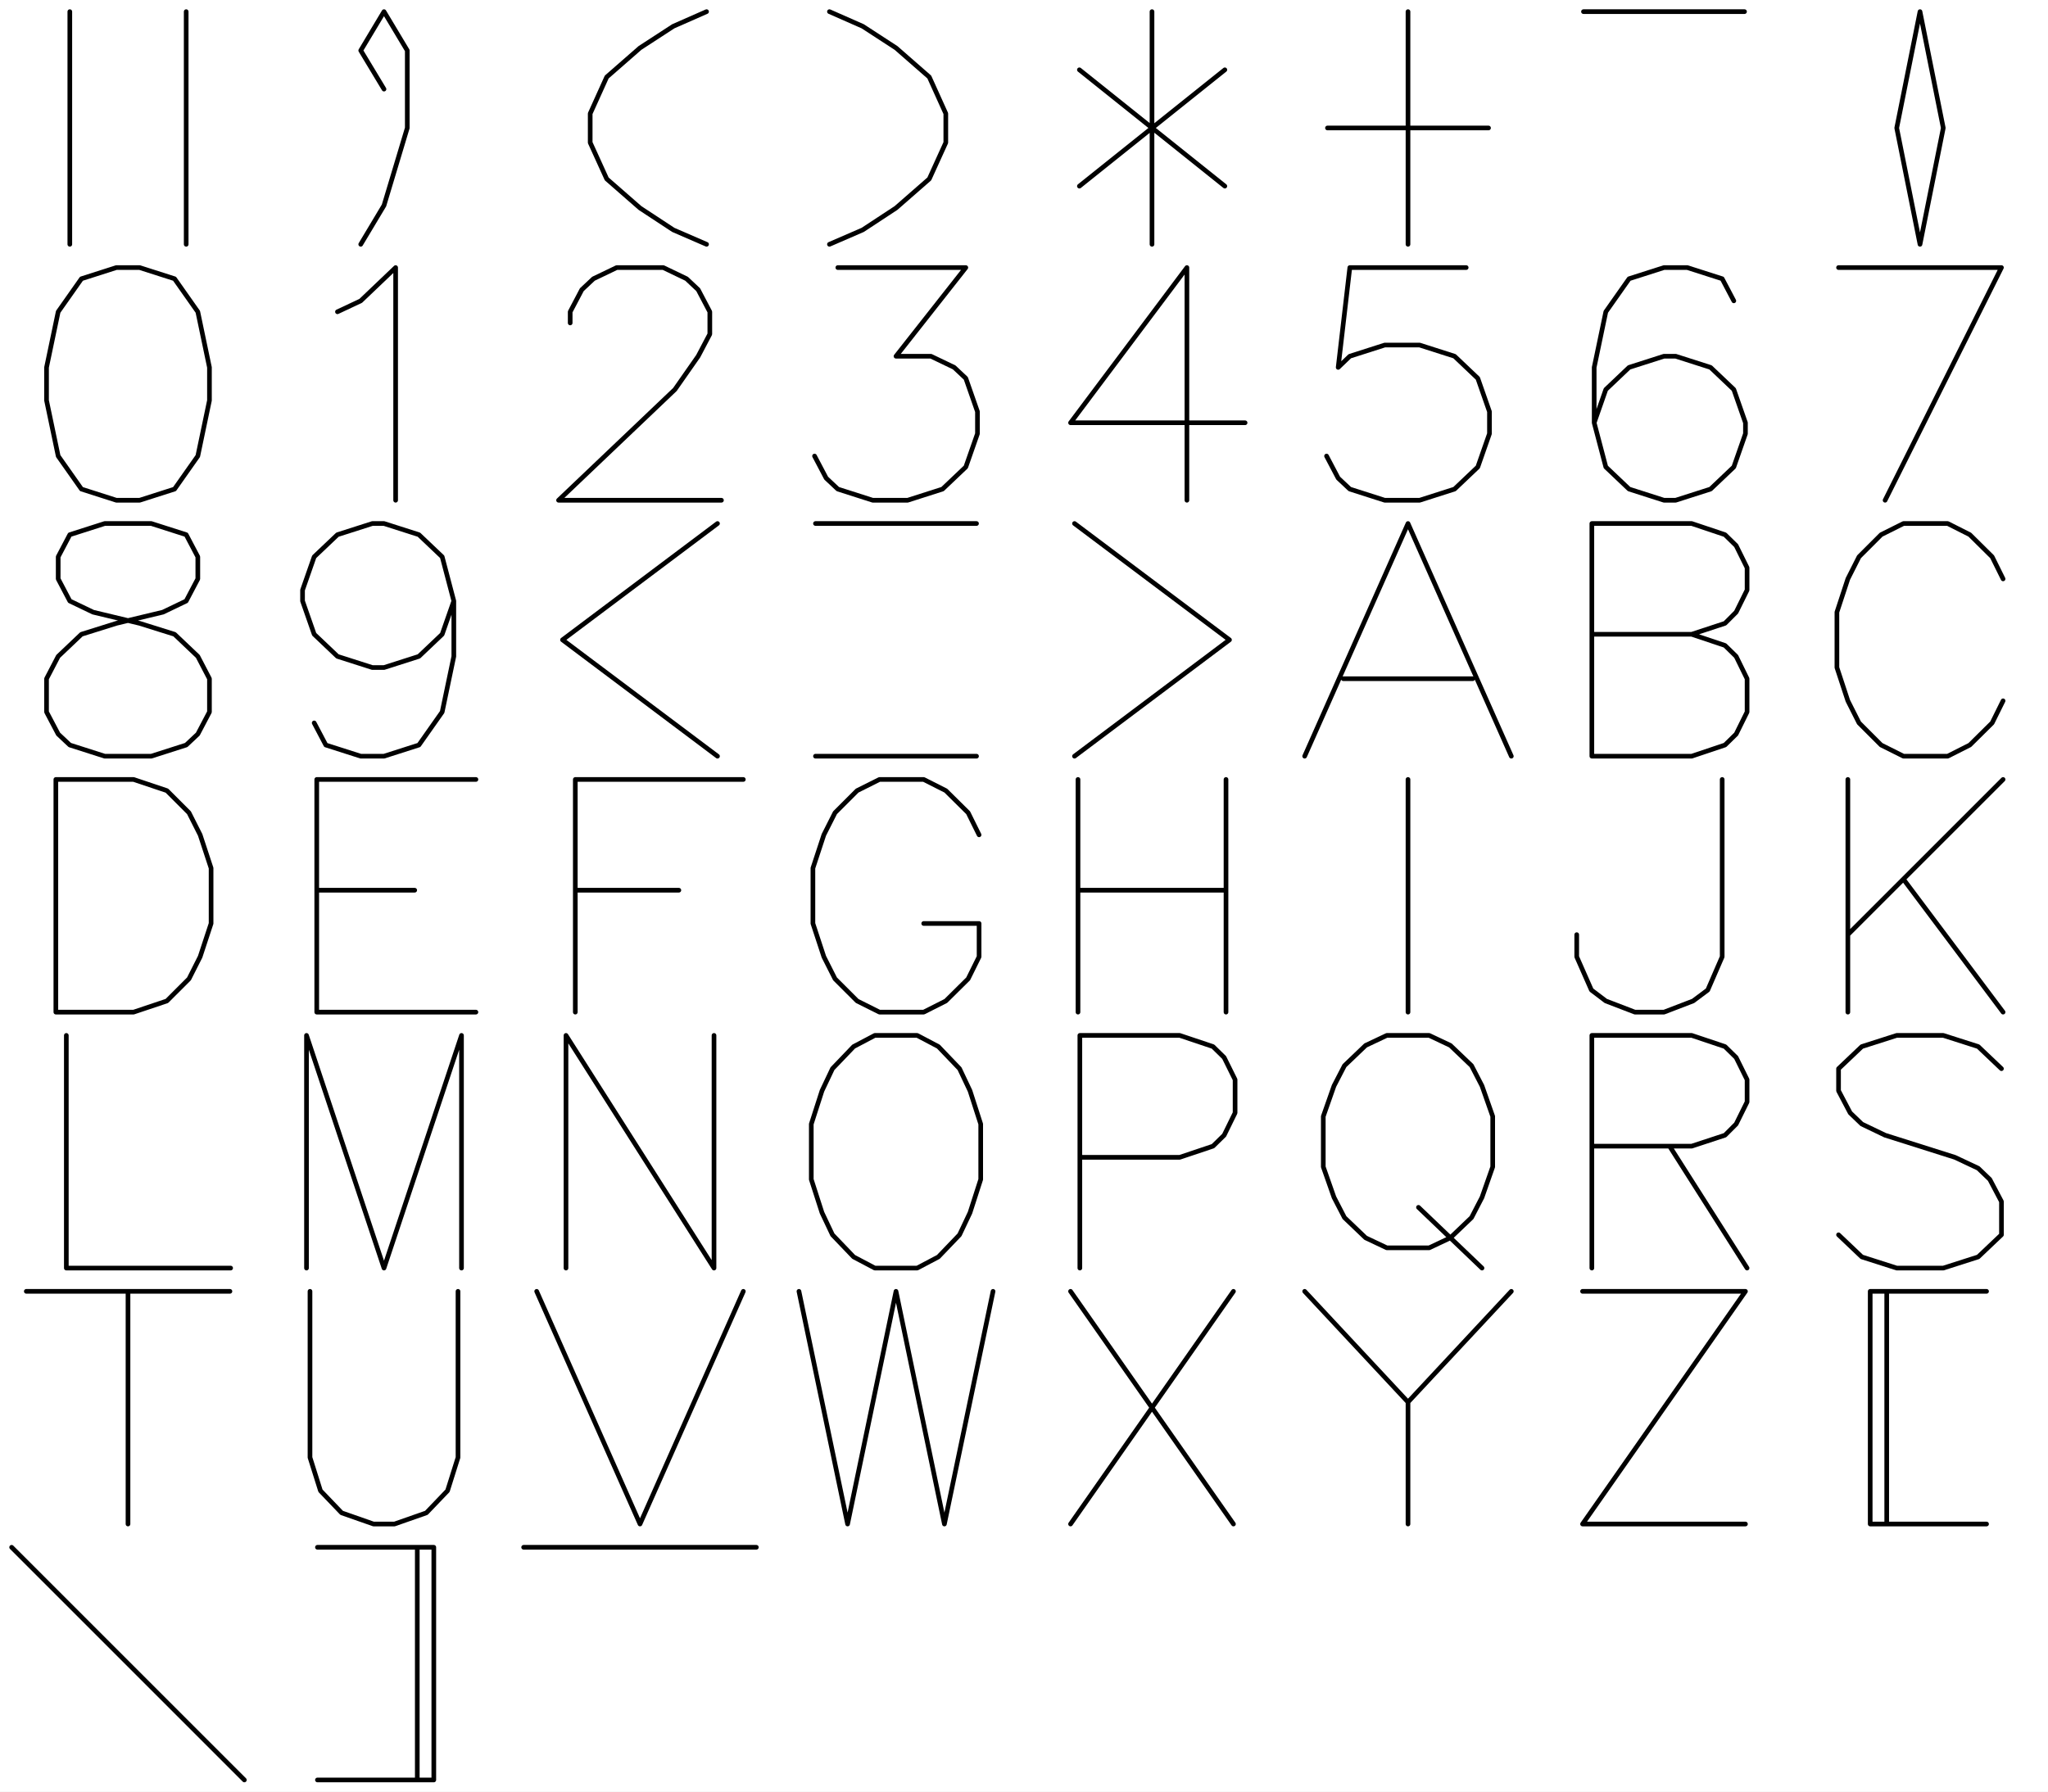
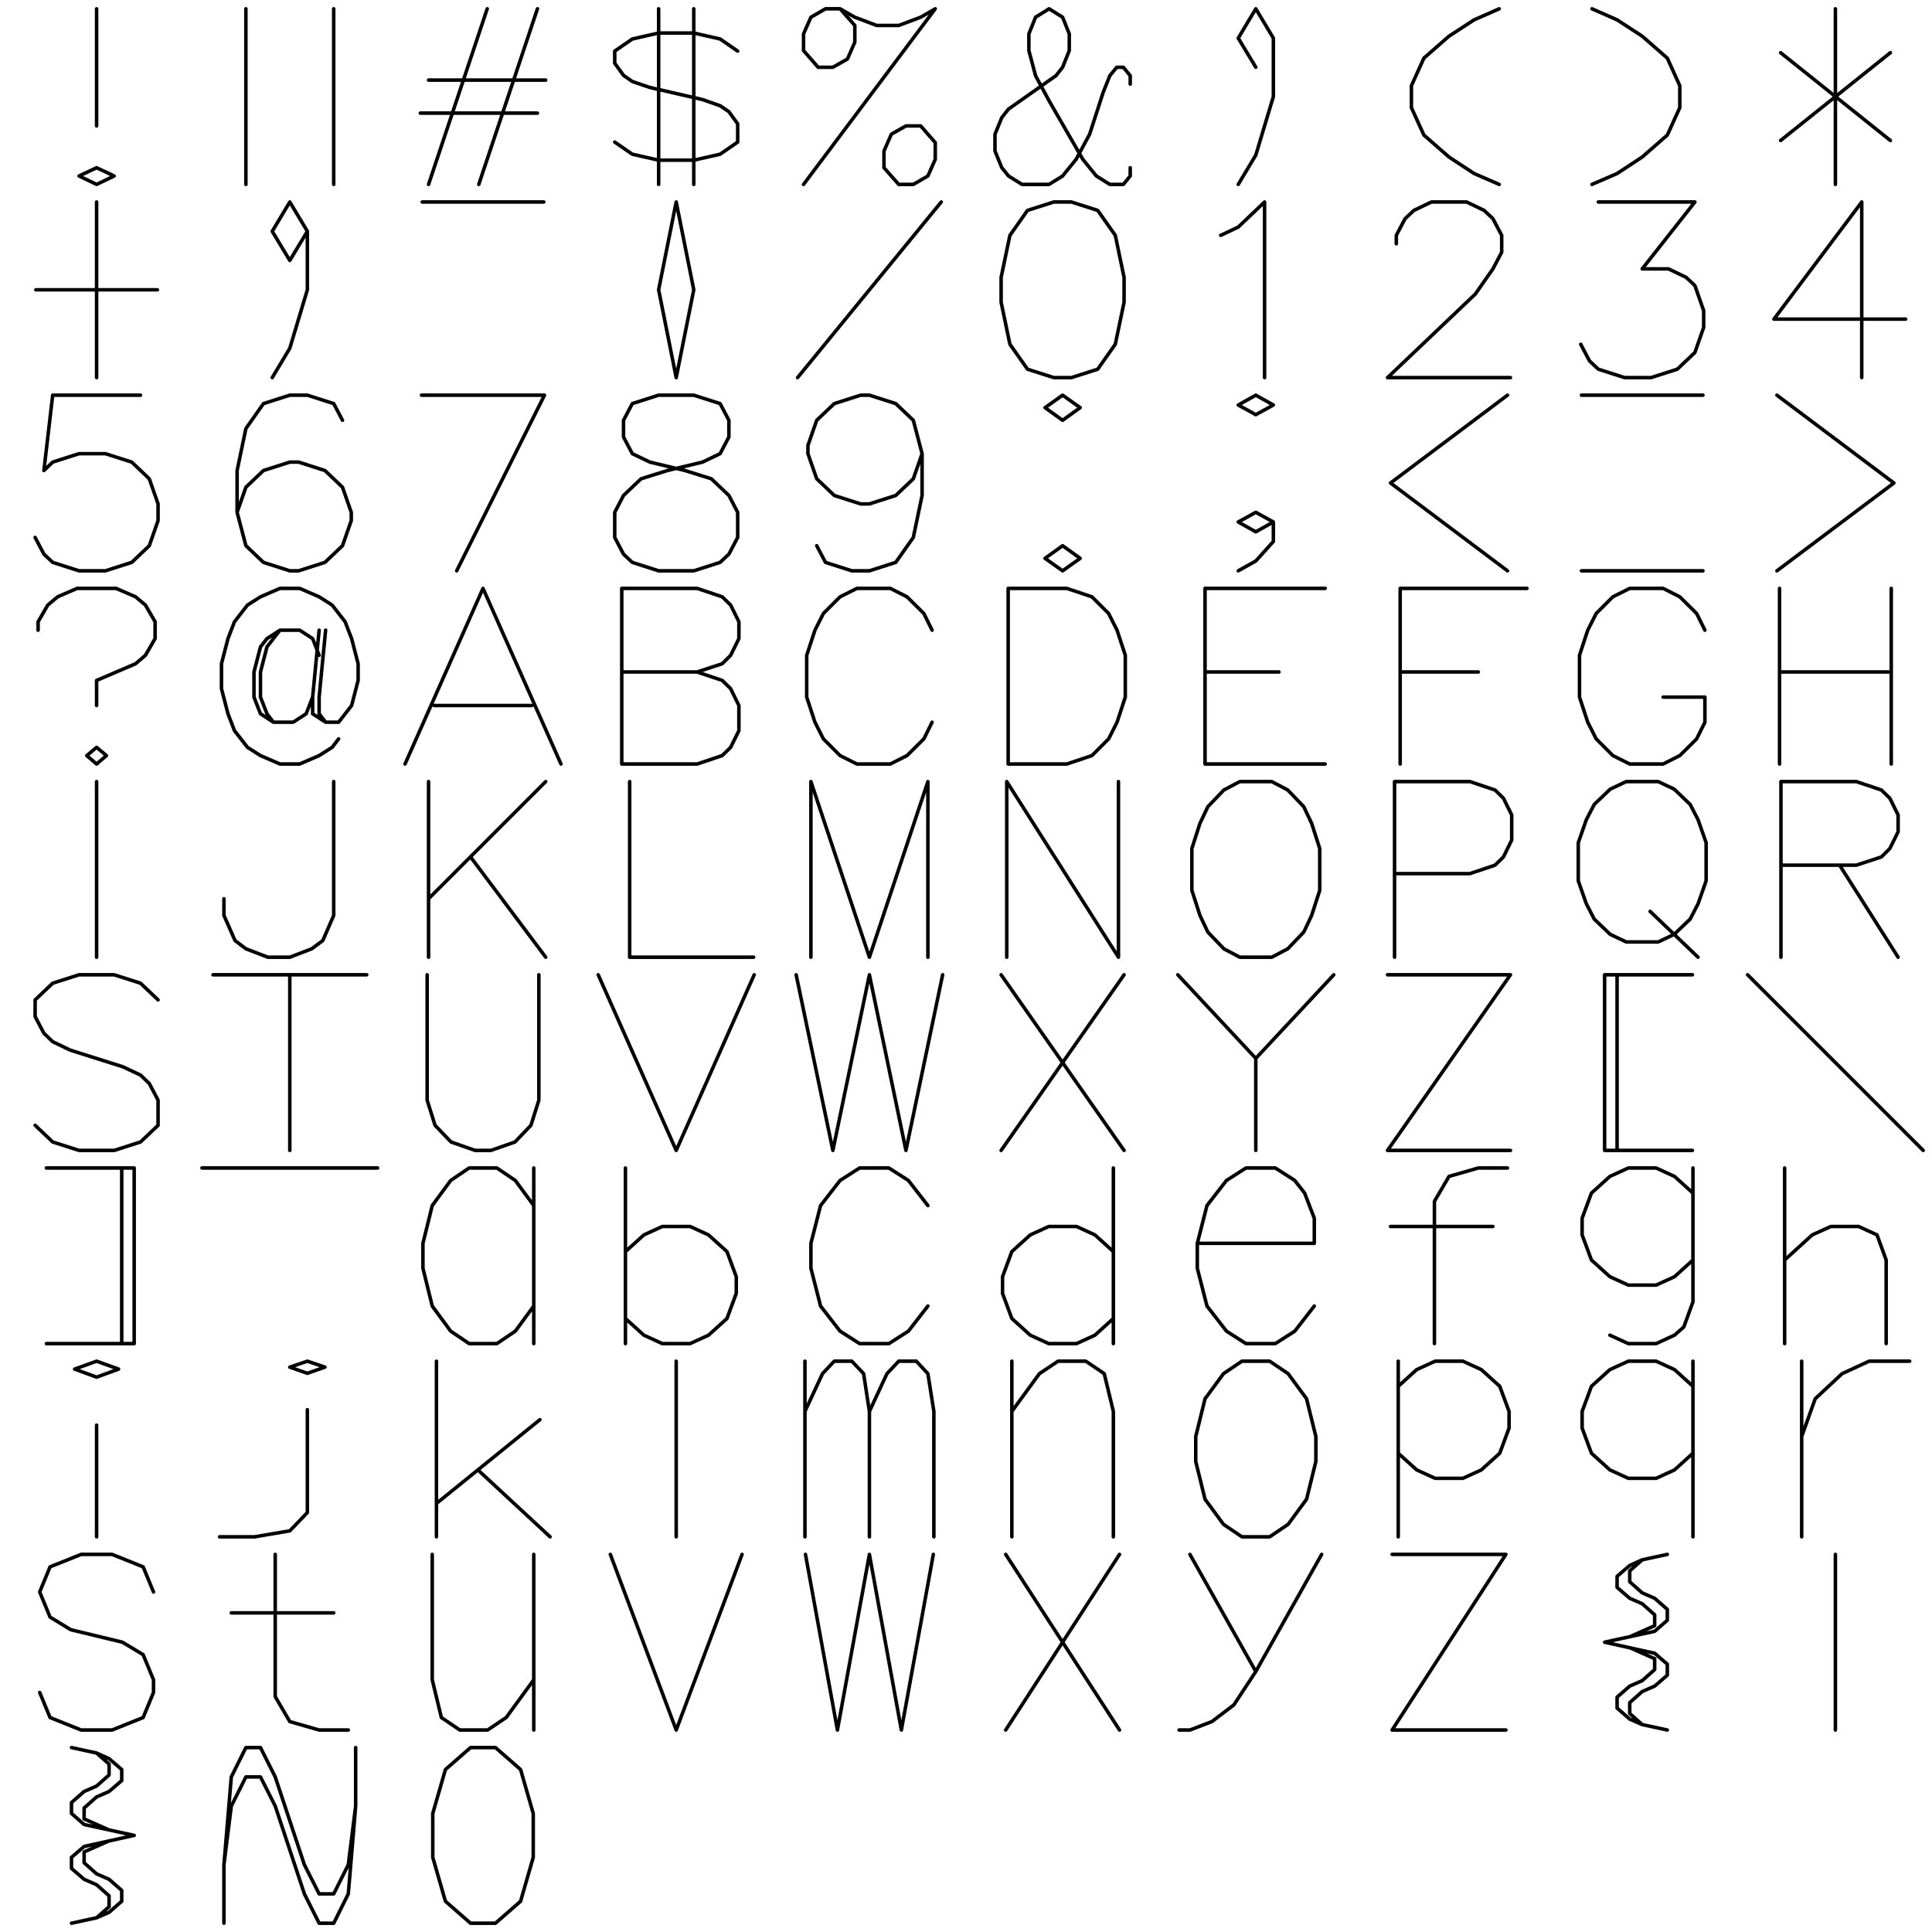
- <svg xmlns="http://www.w3.org/2000/svg" viewBox="0 0 8.800 7.700">
-   <rect width="8.800" height="7.700" fill="white" />
-   <path d="M0.250 0.000L0.250 1.000M0.750 0.000L0.750 1.000" transform="translate(0.050, 0.050)" stroke="black" stroke-width="0.02" fill="none" stroke-linecap="round" stroke-linejoin="round" />
-   <path d="M0.500 0.333L0.400 0.167L0.500 0.000L0.600 0.167L0.600 0.500L0.500 0.833L0.400 1.000" transform="translate(1.150, 0.050)" stroke="black" stroke-width="0.02" fill="none" stroke-linecap="round" stroke-linejoin="round" />
-   <path d="M0.786 0.000L0.643 0.063L0.500 0.156L0.357 0.281L0.286 0.438L0.286 0.563L0.357 0.719L0.500 0.844L0.643 0.938L0.786 1.000" transform="translate(2.250, 0.050)" stroke="black" stroke-width="0.02" fill="none" stroke-linecap="round" stroke-linejoin="round" />
-   <path d="M0.214 0.000L0.357 0.063L0.500 0.156L0.643 0.281L0.714 0.438L0.714 0.563L0.643 0.719L0.500 0.844L0.357 0.938L0.214 1.000" transform="translate(3.350, 0.050)" stroke="black" stroke-width="0.02" fill="none" stroke-linecap="round" stroke-linejoin="round" />
-   <path d="M0.500 0.000L0.500 1.000M0.188 0.250L0.813 0.750M0.813 0.250L0.188 0.750" transform="translate(4.450, 0.050)" stroke="black" stroke-width="0.02" fill="none" stroke-linecap="round" stroke-linejoin="round" />
-   <path d="M0.500 0.000L0.500 1.000M0.154 0.500L0.846 0.500" transform="translate(5.550, 0.050)" stroke="black" stroke-width="0.02" fill="none" stroke-linecap="round" stroke-linejoin="round" />
-   <path d="M0.154 0.000L0.846 0.000" transform="translate(6.650, 0.050)" stroke="black" stroke-width="0.02" fill="none" stroke-linecap="round" stroke-linejoin="round" />
-   <path d="M0.500 0.000L0.400 0.500L0.500 1.000L0.600 0.500L0.500 0.000" transform="translate(7.750, 0.050)" stroke="black" stroke-width="0.02" fill="none" stroke-linecap="round" stroke-linejoin="round" />
-   <path d="M0.450 0.000L0.300 0.048L0.200 0.190L0.150 0.429L0.150 0.571L0.200 0.810L0.300 0.952L0.450 1.000L0.550 1.000L0.700 0.952L0.800 0.810L0.850 0.571L0.850 0.429L0.800 0.190L0.700 0.048L0.550 0.000L0.450 0.000" transform="translate(0.050, 1.150)" stroke="black" stroke-width="0.02" fill="none" stroke-linecap="round" stroke-linejoin="round" />
-   <path d="M0.300 0.190L0.400 0.143L0.550 0.000L0.550 1.000" transform="translate(1.150, 1.150)" stroke="black" stroke-width="0.02" fill="none" stroke-linecap="round" stroke-linejoin="round" />
-   <path d="M0.200 0.238L0.200 0.190L0.250 0.095L0.300 0.048L0.400 0.000L0.600 0.000L0.700 0.048L0.750 0.095L0.800 0.190L0.800 0.286L0.750 0.381L0.650 0.524L0.150 1.000L0.850 1.000" transform="translate(2.250, 1.150)" stroke="black" stroke-width="0.02" fill="none" stroke-linecap="round" stroke-linejoin="round" />
-   <path d="M0.250 0.000L0.800 0.000L0.500 0.381L0.650 0.381L0.750 0.429L0.800 0.476L0.850 0.619L0.850 0.714L0.800 0.857L0.700 0.952L0.550 1.000L0.400 1.000L0.250 0.952L0.200 0.905L0.150 0.810" transform="translate(3.350, 1.150)" stroke="black" stroke-width="0.02" fill="none" stroke-linecap="round" stroke-linejoin="round" />
-   <path d="M0.650 0.000L0.150 0.667L0.900 0.667M0.650 0.000L0.650 1.000" transform="translate(4.450, 1.150)" stroke="black" stroke-width="0.02" fill="none" stroke-linecap="round" stroke-linejoin="round" />
-   <path d="M0.750 0.000L0.250 0.000L0.200 0.429L0.250 0.381L0.400 0.333L0.550 0.333L0.700 0.381L0.800 0.476L0.850 0.619L0.850 0.714L0.800 0.857L0.700 0.952L0.550 1.000L0.400 1.000L0.250 0.952L0.200 0.905L0.150 0.810" transform="translate(5.550, 1.150)" stroke="black" stroke-width="0.02" fill="none" stroke-linecap="round" stroke-linejoin="round" />
-   <path d="M0.800 0.143L0.750 0.048L0.600 0.000L0.500 0.000L0.350 0.048L0.250 0.190L0.200 0.429L0.200 0.667L0.250 0.857L0.350 0.952L0.500 1.000L0.550 1.000L0.700 0.952L0.800 0.857L0.850 0.714L0.850 0.667L0.800 0.524L0.700 0.429L0.550 0.381L0.500 0.381L0.350 0.429L0.250 0.524L0.200 0.667" transform="translate(6.650, 1.150)" stroke="black" stroke-width="0.02" fill="none" stroke-linecap="round" stroke-linejoin="round" />
-   <path d="M0.850 0.000L0.350 1.000M0.150 0.000L0.850 0.000" transform="translate(7.750, 1.150)" stroke="black" stroke-width="0.02" fill="none" stroke-linecap="round" stroke-linejoin="round" />
-   <path d="M0.400 0.000L0.250 0.048L0.200 0.143L0.200 0.238L0.250 0.333L0.350 0.381L0.550 0.429L0.700 0.476L0.800 0.571L0.850 0.667L0.850 0.810L0.800 0.905L0.750 0.952L0.600 1.000L0.400 1.000L0.250 0.952L0.200 0.905L0.150 0.810L0.150 0.667L0.200 0.571L0.300 0.476L0.450 0.429L0.650 0.381L0.750 0.333L0.800 0.238L0.800 0.143L0.750 0.048L0.600 0.000L0.400 0.000" transform="translate(0.050, 2.250)" stroke="black" stroke-width="0.02" fill="none" stroke-linecap="round" stroke-linejoin="round" />
-   <path d="M0.800 0.333L0.750 0.476L0.650 0.571L0.500 0.619L0.450 0.619L0.300 0.571L0.200 0.476L0.150 0.333L0.150 0.286L0.200 0.143L0.300 0.048L0.450 0.000L0.500 0.000L0.650 0.048L0.750 0.143L0.800 0.333L0.800 0.571L0.750 0.810L0.650 0.952L0.500 1.000L0.400 1.000L0.250 0.952L0.200 0.857" transform="translate(1.150, 2.250)" stroke="black" stroke-width="0.02" fill="none" stroke-linecap="round" stroke-linejoin="round" />
-   <path d="M0.833 0.000L0.167 0.500L0.833 1.000" transform="translate(2.250, 2.250)" stroke="black" stroke-width="0.02" fill="none" stroke-linecap="round" stroke-linejoin="round" />
-   <path d="M0.154 0.000L0.846 0.000M0.154 1.000L0.846 1.000" transform="translate(3.350, 2.250)" stroke="black" stroke-width="0.02" fill="none" stroke-linecap="round" stroke-linejoin="round" />
-   <path d="M0.167 0.000L0.833 0.500L0.167 1.000" transform="translate(4.450, 2.250)" stroke="black" stroke-width="0.02" fill="none" stroke-linecap="round" stroke-linejoin="round" />
-   <path d="M0.500 0.000L0.056 1.000M0.500 0.000L0.944 1.000M0.222 0.667L0.778 0.667" transform="translate(5.550, 2.250)" stroke="black" stroke-width="0.02" fill="none" stroke-linecap="round" stroke-linejoin="round" />
-   <path d="M0.190 0.000L0.190 1.000M0.190 0.000L0.619 0.000L0.762 0.048L0.810 0.095L0.857 0.190L0.857 0.286L0.810 0.381L0.762 0.429L0.619 0.476M0.190 0.476L0.619 0.476L0.762 0.524L0.810 0.571L0.857 0.667L0.857 0.810L0.810 0.905L0.762 0.952L0.619 1.000L0.190 1.000" transform="translate(6.650, 2.250)" stroke="black" stroke-width="0.02" fill="none" stroke-linecap="round" stroke-linejoin="round" />
-   <path d="M0.857 0.238L0.810 0.143L0.714 0.048L0.619 0.000L0.429 0.000L0.333 0.048L0.238 0.143L0.190 0.238L0.143 0.381L0.143 0.619L0.190 0.762L0.238 0.857L0.333 0.952L0.429 1.000L0.619 1.000L0.714 0.952L0.810 0.857L0.857 0.762" transform="translate(7.750, 2.250)" stroke="black" stroke-width="0.02" fill="none" stroke-linecap="round" stroke-linejoin="round" />
-   <path d="M0.190 0.000L0.190 1.000M0.190 0.000L0.524 0.000L0.667 0.048L0.762 0.143L0.810 0.238L0.857 0.381L0.857 0.619L0.810 0.762L0.762 0.857L0.667 0.952L0.524 1.000L0.190 1.000" transform="translate(0.050, 3.350)" stroke="black" stroke-width="0.02" fill="none" stroke-linecap="round" stroke-linejoin="round" />
-   <path d="M0.211 0.000L0.211 1.000M0.211 0.000L0.895 0.000M0.211 0.476L0.632 0.476M0.211 1.000L0.895 1.000" transform="translate(1.150, 3.350)" stroke="black" stroke-width="0.02" fill="none" stroke-linecap="round" stroke-linejoin="round" />
-   <path d="M0.222 0.000L0.222 1.000M0.222 0.000L0.944 0.000M0.222 0.476L0.667 0.476" transform="translate(2.250, 3.350)" stroke="black" stroke-width="0.02" fill="none" stroke-linecap="round" stroke-linejoin="round" />
-   <path d="M0.857 0.238L0.810 0.143L0.714 0.048L0.619 0.000L0.429 0.000L0.333 0.048L0.238 0.143L0.190 0.238L0.143 0.381L0.143 0.619L0.190 0.762L0.238 0.857L0.333 0.952L0.429 1.000L0.619 1.000L0.714 0.952L0.810 0.857L0.857 0.762L0.857 0.619M0.619 0.619L0.857 0.619" transform="translate(3.350, 3.350)" stroke="black" stroke-width="0.02" fill="none" stroke-linecap="round" stroke-linejoin="round" />
-   <path d="M0.182 0.000L0.182 1.000M0.818 0.000L0.818 1.000M0.182 0.476L0.818 0.476" transform="translate(4.450, 3.350)" stroke="black" stroke-width="0.02" fill="none" stroke-linecap="round" stroke-linejoin="round" />
-   <path d="M0.500 0.000L0.500 1.000" transform="translate(5.550, 3.350)" stroke="black" stroke-width="0.02" fill="none" stroke-linecap="round" stroke-linejoin="round" />
-   <path d="M0.750 0.000L0.750 0.762L0.688 0.905L0.625 0.952L0.500 1.000L0.375 1.000L0.250 0.952L0.188 0.905L0.125 0.762L0.125 0.667" transform="translate(6.650, 3.350)" stroke="black" stroke-width="0.02" fill="none" stroke-linecap="round" stroke-linejoin="round" />
-   <path d="M0.190 0.000L0.190 1.000M0.857 0.000L0.190 0.667M0.429 0.429L0.857 1.000" transform="translate(7.750, 3.350)" stroke="black" stroke-width="0.02" fill="none" stroke-linecap="round" stroke-linejoin="round" />
-   <path d="M0.235 0.000L0.235 1.000M0.235 1.000L0.941 1.000" transform="translate(0.050, 4.450)" stroke="black" stroke-width="0.02" fill="none" stroke-linecap="round" stroke-linejoin="round" />
-   <path d="M0.167 0.000L0.167 1.000M0.167 0.000L0.500 1.000M0.833 0.000L0.500 1.000M0.833 0.000L0.833 1.000" transform="translate(1.150, 4.450)" stroke="black" stroke-width="0.02" fill="none" stroke-linecap="round" stroke-linejoin="round" />
-   <path d="M0.182 0.000L0.182 1.000M0.182 0.000L0.818 1.000M0.818 0.000L0.818 1.000" transform="translate(2.250, 4.450)" stroke="black" stroke-width="0.02" fill="none" stroke-linecap="round" stroke-linejoin="round" />
-   <path d="M0.409 0.000L0.318 0.048L0.227 0.143L0.182 0.238L0.136 0.381L0.136 0.619L0.182 0.762L0.227 0.857L0.318 0.952L0.409 1.000L0.591 1.000L0.682 0.952L0.773 0.857L0.818 0.762L0.864 0.619L0.864 0.381L0.818 0.238L0.773 0.143L0.682 0.048L0.591 0.000L0.409 0.000" transform="translate(3.350, 4.450)" stroke="black" stroke-width="0.02" fill="none" stroke-linecap="round" stroke-linejoin="round" />
-   <path d="M0.190 0.000L0.190 1.000M0.190 0.000L0.619 0.000L0.762 0.048L0.810 0.095L0.857 0.190L0.857 0.333L0.810 0.429L0.762 0.476L0.619 0.524L0.190 0.524" transform="translate(4.450, 4.450)" stroke="black" stroke-width="0.02" fill="none" stroke-linecap="round" stroke-linejoin="round" />
-   <path d="M0.409 0.000L0.318 0.043L0.227 0.130L0.182 0.217L0.136 0.348L0.136 0.565L0.182 0.696L0.227 0.783L0.318 0.870L0.409 0.913L0.591 0.913L0.682 0.870L0.773 0.783L0.818 0.696L0.864 0.565L0.864 0.348L0.818 0.217L0.773 0.130L0.682 0.043L0.591 0.000L0.409 0.000M0.545 0.739L0.818 1.000" transform="translate(5.550, 4.450)" stroke="black" stroke-width="0.02" fill="none" stroke-linecap="round" stroke-linejoin="round" />
-   <path d="M0.190 0.000L0.190 1.000M0.190 0.000L0.619 0.000L0.762 0.048L0.810 0.095L0.857 0.190L0.857 0.286L0.810 0.381L0.762 0.429L0.619 0.476L0.190 0.476M0.524 0.476L0.857 1.000" transform="translate(6.650, 4.450)" stroke="black" stroke-width="0.02" fill="none" stroke-linecap="round" stroke-linejoin="round" />
-   <path d="M0.850 0.143L0.750 0.048L0.600 0.000L0.400 0.000L0.250 0.048L0.150 0.143L0.150 0.238L0.200 0.333L0.250 0.381L0.350 0.429L0.650 0.524L0.750 0.571L0.800 0.619L0.850 0.714L0.850 0.857L0.750 0.952L0.600 1.000L0.400 1.000L0.250 0.952L0.150 0.857" transform="translate(7.750, 4.450)" stroke="black" stroke-width="0.02" fill="none" stroke-linecap="round" stroke-linejoin="round" />
-   <path d="M0.500 0.000L0.500 1.000M0.063 0.000L0.938 0.000" transform="translate(0.050, 5.550)" stroke="black" stroke-width="0.02" fill="none" stroke-linecap="round" stroke-linejoin="round" />
-   <path d="M0.182 0.000L0.182 0.714L0.227 0.857L0.318 0.952L0.455 1.000L0.545 1.000L0.682 0.952L0.773 0.857L0.818 0.714L0.818 0.000" transform="translate(1.150, 5.550)" stroke="black" stroke-width="0.02" fill="none" stroke-linecap="round" stroke-linejoin="round" />
-   <path d="M0.056 0.000L0.500 1.000M0.944 0.000L0.500 1.000" transform="translate(2.250, 5.550)" stroke="black" stroke-width="0.02" fill="none" stroke-linecap="round" stroke-linejoin="round" />
-   <path d="M0.083 0.000L0.292 1.000M0.500 0.000L0.292 1.000M0.500 0.000L0.708 1.000M0.917 0.000L0.708 1.000" transform="translate(3.350, 5.550)" stroke="black" stroke-width="0.02" fill="none" stroke-linecap="round" stroke-linejoin="round" />
-   <path d="M0.150 0.000L0.850 1.000M0.850 0.000L0.150 1.000" transform="translate(4.450, 5.550)" stroke="black" stroke-width="0.02" fill="none" stroke-linecap="round" stroke-linejoin="round" />
-   <path d="M0.056 0.000L0.500 0.476L0.500 1.000M0.944 0.000L0.500 0.476" transform="translate(5.550, 5.550)" stroke="black" stroke-width="0.02" fill="none" stroke-linecap="round" stroke-linejoin="round" />
-   <path d="M0.850 0.000L0.150 1.000M0.150 0.000L0.850 0.000M0.150 1.000L0.850 1.000" transform="translate(6.650, 5.550)" stroke="black" stroke-width="0.02" fill="none" stroke-linecap="round" stroke-linejoin="round" />
-   <path d="M0.286 0.000L0.286 1.000M0.357 0.000L0.357 1.000M0.286 0.000L0.786 0.000M0.286 1.000L0.786 1.000" transform="translate(7.750, 5.550)" stroke="black" stroke-width="0.02" fill="none" stroke-linecap="round" stroke-linejoin="round" />
-   <path d="M0.000 0.000L1.000 1.000" transform="translate(0.050, 6.650)" stroke="black" stroke-width="0.02" fill="none" stroke-linecap="round" stroke-linejoin="round" />
-   <path d="M0.643 0.000L0.643 1.000M0.714 0.000L0.714 1.000M0.214 0.000L0.714 0.000M0.214 1.000L0.714 1.000" transform="translate(1.150, 6.650)" stroke="black" stroke-width="0.02" fill="none" stroke-linecap="round" stroke-linejoin="round" />
-   <path d="M0.000 0.000L1.000 0.000" transform="translate(2.250, 6.650)" stroke="black" stroke-width="0.02" fill="none" stroke-linecap="round" stroke-linejoin="round" />
+ <svg xmlns="http://www.w3.org/2000/svg" viewBox="0 0 11.000 11.000">
+   <rect width="11.000" height="11.000" fill="white" />
+   <path d="M0.500 0.000L0.500 0.667M0.500 0.905L0.400 0.952L0.500 1.000L0.600 0.952L0.500 0.905" transform="translate(0.050, 0.050)" stroke="black" stroke-width="0.02" fill="none" stroke-linecap="round" stroke-linejoin="round" />
+   <path d="M0.250 0.000L0.250 1.000M0.750 0.000L0.750 1.000" transform="translate(1.150, 0.050)" stroke="black" stroke-width="0.02" fill="none" stroke-linecap="round" stroke-linejoin="round" />
+   <path d="M0.524 0.000L0.190 1.000M0.810 0.000L0.476 1.000M0.190 0.406L0.857 0.406M0.143 0.594L0.810 0.594" transform="translate(2.250, 0.050)" stroke="black" stroke-width="0.02" fill="none" stroke-linecap="round" stroke-linejoin="round" />
+   <path d="M0.400 0.000L0.400 1.000M0.600 0.000L0.600 1.000M0.850 0.241L0.750 0.172L0.600 0.138L0.400 0.138L0.250 0.172L0.150 0.241L0.150 0.310L0.200 0.379L0.250 0.414L0.350 0.448L0.650 0.517L0.750 0.552L0.800 0.586L0.850 0.655L0.850 0.759L0.750 0.828L0.600 0.862L0.400 0.862L0.250 0.828L0.150 0.759" transform="translate(3.350, 0.050)" stroke="black" stroke-width="0.02" fill="none" stroke-linecap="round" stroke-linejoin="round" />
+   <path d="M0.875 0.000L0.125 1.000M0.333 0.000L0.417 0.095L0.417 0.190L0.375 0.286L0.292 0.333L0.208 0.333L0.125 0.238L0.125 0.143L0.167 0.048L0.250 0.000L0.333 0.000L0.417 0.048L0.542 0.095L0.667 0.095L0.792 0.048L0.875 0.000M0.708 0.667L0.625 0.714L0.583 0.810L0.583 0.905L0.667 1.000L0.750 1.000L0.833 0.952L0.875 0.857L0.875 0.762L0.792 0.667L0.708 0.667" transform="translate(4.450, 0.050)" stroke="black" stroke-width="0.02" fill="none" stroke-linecap="round" stroke-linejoin="round" />
+   <path d="M0.885 0.429L0.885 0.381L0.846 0.333L0.808 0.333L0.769 0.381L0.731 0.476L0.654 0.714L0.577 0.857L0.500 0.952L0.423 1.000L0.269 1.000L0.192 0.952L0.154 0.905L0.115 0.810L0.115 0.714L0.154 0.619L0.192 0.571L0.462 0.381L0.500 0.333L0.538 0.238L0.538 0.143L0.500 0.048L0.423 0.000L0.346 0.048L0.308 0.143L0.308 0.238L0.346 0.381L0.423 0.524L0.615 0.857L0.692 0.952L0.769 1.000L0.846 1.000L0.885 0.952L0.885 0.905" transform="translate(5.550, 0.050)" stroke="black" stroke-width="0.02" fill="none" stroke-linecap="round" stroke-linejoin="round" />
+   <path d="M0.500 0.333L0.400 0.167L0.500 0.000L0.600 0.167L0.600 0.500L0.500 0.833L0.400 1.000" transform="translate(6.650, 0.050)" stroke="black" stroke-width="0.02" fill="none" stroke-linecap="round" stroke-linejoin="round" />
+   <path d="M0.786 0.000L0.643 0.063L0.500 0.156L0.357 0.281L0.286 0.438L0.286 0.563L0.357 0.719L0.500 0.844L0.643 0.938L0.786 1.000" transform="translate(7.750, 0.050)" stroke="black" stroke-width="0.02" fill="none" stroke-linecap="round" stroke-linejoin="round" />
+   <path d="M0.214 0.000L0.357 0.063L0.500 0.156L0.643 0.281L0.714 0.438L0.714 0.563L0.643 0.719L0.500 0.844L0.357 0.938L0.214 1.000" transform="translate(8.850, 0.050)" stroke="black" stroke-width="0.02" fill="none" stroke-linecap="round" stroke-linejoin="round" />
+   <path d="M0.500 0.000L0.500 1.000M0.188 0.250L0.813 0.750M0.813 0.250L0.188 0.750" transform="translate(9.950, 0.050)" stroke="black" stroke-width="0.02" fill="none" stroke-linecap="round" stroke-linejoin="round" />
+   <path d="M0.500 0.000L0.500 1.000M0.154 0.500L0.846 0.500" transform="translate(0.050, 1.150)" stroke="black" stroke-width="0.02" fill="none" stroke-linecap="round" stroke-linejoin="round" />
+   <path d="M0.600 0.167L0.500 0.333L0.400 0.167L0.500 0.000L0.600 0.167L0.600 0.500L0.500 0.833L0.400 1.000" transform="translate(1.150, 1.150)" stroke="black" stroke-width="0.02" fill="none" stroke-linecap="round" stroke-linejoin="round" />
+   <path d="M0.154 0.000L0.846 0.000" transform="translate(2.250, 1.150)" stroke="black" stroke-width="0.02" fill="none" stroke-linecap="round" stroke-linejoin="round" />
+   <path d="M0.500 0.000L0.400 0.500L0.500 1.000L0.600 0.500L0.500 0.000" transform="translate(3.350, 1.150)" stroke="black" stroke-width="0.02" fill="none" stroke-linecap="round" stroke-linejoin="round" />
+   <path d="M0.909 0.000L0.091 1.000" transform="translate(4.450, 1.150)" stroke="black" stroke-width="0.02" fill="none" stroke-linecap="round" stroke-linejoin="round" />
+   <path d="M0.450 0.000L0.300 0.048L0.200 0.190L0.150 0.429L0.150 0.571L0.200 0.810L0.300 0.952L0.450 1.000L0.550 1.000L0.700 0.952L0.800 0.810L0.850 0.571L0.850 0.429L0.800 0.190L0.700 0.048L0.550 0.000L0.450 0.000" transform="translate(5.550, 1.150)" stroke="black" stroke-width="0.02" fill="none" stroke-linecap="round" stroke-linejoin="round" />
+   <path d="M0.300 0.190L0.400 0.143L0.550 0.000L0.550 1.000" transform="translate(6.650, 1.150)" stroke="black" stroke-width="0.02" fill="none" stroke-linecap="round" stroke-linejoin="round" />
+   <path d="M0.200 0.238L0.200 0.190L0.250 0.095L0.300 0.048L0.400 0.000L0.600 0.000L0.700 0.048L0.750 0.095L0.800 0.190L0.800 0.286L0.750 0.381L0.650 0.524L0.150 1.000L0.850 1.000" transform="translate(7.750, 1.150)" stroke="black" stroke-width="0.02" fill="none" stroke-linecap="round" stroke-linejoin="round" />
+   <path d="M0.250 0.000L0.800 0.000L0.500 0.381L0.650 0.381L0.750 0.429L0.800 0.476L0.850 0.619L0.850 0.714L0.800 0.857L0.700 0.952L0.550 1.000L0.400 1.000L0.250 0.952L0.200 0.905L0.150 0.810" transform="translate(8.850, 1.150)" stroke="black" stroke-width="0.02" fill="none" stroke-linecap="round" stroke-linejoin="round" />
+   <path d="M0.650 0.000L0.150 0.667L0.900 0.667M0.650 0.000L0.650 1.000" transform="translate(9.950, 1.150)" stroke="black" stroke-width="0.02" fill="none" stroke-linecap="round" stroke-linejoin="round" />
+   <path d="M0.750 0.000L0.250 0.000L0.200 0.429L0.250 0.381L0.400 0.333L0.550 0.333L0.700 0.381L0.800 0.476L0.850 0.619L0.850 0.714L0.800 0.857L0.700 0.952L0.550 1.000L0.400 1.000L0.250 0.952L0.200 0.905L0.150 0.810" transform="translate(0.050, 2.250)" stroke="black" stroke-width="0.02" fill="none" stroke-linecap="round" stroke-linejoin="round" />
+   <path d="M0.800 0.143L0.750 0.048L0.600 0.000L0.500 0.000L0.350 0.048L0.250 0.190L0.200 0.429L0.200 0.667L0.250 0.857L0.350 0.952L0.500 1.000L0.550 1.000L0.700 0.952L0.800 0.857L0.850 0.714L0.850 0.667L0.800 0.524L0.700 0.429L0.550 0.381L0.500 0.381L0.350 0.429L0.250 0.524L0.200 0.667" transform="translate(1.150, 2.250)" stroke="black" stroke-width="0.02" fill="none" stroke-linecap="round" stroke-linejoin="round" />
+   <path d="M0.850 0.000L0.350 1.000M0.150 0.000L0.850 0.000" transform="translate(2.250, 2.250)" stroke="black" stroke-width="0.02" fill="none" stroke-linecap="round" stroke-linejoin="round" />
+   <path d="M0.400 0.000L0.250 0.048L0.200 0.143L0.200 0.238L0.250 0.333L0.350 0.381L0.550 0.429L0.700 0.476L0.800 0.571L0.850 0.667L0.850 0.810L0.800 0.905L0.750 0.952L0.600 1.000L0.400 1.000L0.250 0.952L0.200 0.905L0.150 0.810L0.150 0.667L0.200 0.571L0.300 0.476L0.450 0.429L0.650 0.381L0.750 0.333L0.800 0.238L0.800 0.143L0.750 0.048L0.600 0.000L0.400 0.000" transform="translate(3.350, 2.250)" stroke="black" stroke-width="0.02" fill="none" stroke-linecap="round" stroke-linejoin="round" />
+   <path d="M0.800 0.333L0.750 0.476L0.650 0.571L0.500 0.619L0.450 0.619L0.300 0.571L0.200 0.476L0.150 0.333L0.150 0.286L0.200 0.143L0.300 0.048L0.450 0.000L0.500 0.000L0.650 0.048L0.750 0.143L0.800 0.333L0.800 0.571L0.750 0.810L0.650 0.952L0.500 1.000L0.400 1.000L0.250 0.952L0.200 0.857" transform="translate(4.450, 2.250)" stroke="black" stroke-width="0.02" fill="none" stroke-linecap="round" stroke-linejoin="round" />
+   <path d="M0.500 0.000L0.400 0.071L0.500 0.143L0.600 0.071L0.500 0.000M0.500 0.857L0.400 0.929L0.500 1.000L0.600 0.929L0.500 0.857" transform="translate(5.550, 2.250)" stroke="black" stroke-width="0.02" fill="none" stroke-linecap="round" stroke-linejoin="round" />
+   <path d="M0.500 0.000L0.400 0.056L0.500 0.111L0.600 0.056L0.500 0.000M0.600 0.722L0.500 0.778L0.400 0.722L0.500 0.667L0.600 0.722L0.600 0.833L0.500 0.944L0.400 1.000" transform="translate(6.650, 2.250)" stroke="black" stroke-width="0.02" fill="none" stroke-linecap="round" stroke-linejoin="round" />
+   <path d="M0.833 0.000L0.167 0.500L0.833 1.000" transform="translate(7.750, 2.250)" stroke="black" stroke-width="0.02" fill="none" stroke-linecap="round" stroke-linejoin="round" />
+   <path d="M0.154 0.000L0.846 0.000M0.154 1.000L0.846 1.000" transform="translate(8.850, 2.250)" stroke="black" stroke-width="0.02" fill="none" stroke-linecap="round" stroke-linejoin="round" />
+   <path d="M0.167 0.000L0.833 0.500L0.167 1.000" transform="translate(9.950, 2.250)" stroke="black" stroke-width="0.02" fill="none" stroke-linecap="round" stroke-linejoin="round" />
+   <path d="M0.167 0.238L0.167 0.190L0.222 0.095L0.278 0.048L0.389 0.000L0.611 0.000L0.722 0.048L0.778 0.095L0.833 0.190L0.833 0.286L0.778 0.381L0.722 0.429L0.500 0.524L0.500 0.667M0.500 0.905L0.444 0.952L0.500 1.000L0.556 0.952L0.500 0.905" transform="translate(0.050, 3.350)" stroke="black" stroke-width="0.02" fill="none" stroke-linecap="round" stroke-linejoin="round" />
+   <path d="M0.667 0.381L0.630 0.286L0.556 0.238L0.444 0.238L0.370 0.286L0.333 0.333L0.296 0.476L0.296 0.619L0.333 0.714L0.407 0.762L0.519 0.762L0.593 0.714L0.630 0.619M0.444 0.238L0.370 0.333L0.333 0.476L0.333 0.619L0.370 0.714L0.407 0.762M0.667 0.238L0.630 0.619L0.630 0.714L0.704 0.762L0.778 0.762L0.852 0.667L0.889 0.524L0.889 0.429L0.852 0.286L0.815 0.190L0.741 0.095L0.667 0.048L0.556 0.000L0.444 0.000L0.333 0.048L0.259 0.095L0.185 0.190L0.148 0.286L0.111 0.429L0.111 0.571L0.148 0.714L0.185 0.810L0.259 0.905L0.333 0.952L0.444 1.000L0.556 1.000L0.667 0.952L0.741 0.905L0.778 0.857M0.704 0.238L0.667 0.619L0.667 0.714L0.704 0.762" transform="translate(1.150, 3.350)" stroke="black" stroke-width="0.02" fill="none" stroke-linecap="round" stroke-linejoin="round" />
+   <path d="M0.500 0.000L0.056 1.000M0.500 0.000L0.944 1.000M0.222 0.667L0.778 0.667" transform="translate(2.250, 3.350)" stroke="black" stroke-width="0.02" fill="none" stroke-linecap="round" stroke-linejoin="round" />
+   <path d="M0.190 0.000L0.190 1.000M0.190 0.000L0.619 0.000L0.762 0.048L0.810 0.095L0.857 0.190L0.857 0.286L0.810 0.381L0.762 0.429L0.619 0.476M0.190 0.476L0.619 0.476L0.762 0.524L0.810 0.571L0.857 0.667L0.857 0.810L0.810 0.905L0.762 0.952L0.619 1.000L0.190 1.000" transform="translate(3.350, 3.350)" stroke="black" stroke-width="0.02" fill="none" stroke-linecap="round" stroke-linejoin="round" />
+   <path d="M0.857 0.238L0.810 0.143L0.714 0.048L0.619 0.000L0.429 0.000L0.333 0.048L0.238 0.143L0.190 0.238L0.143 0.381L0.143 0.619L0.190 0.762L0.238 0.857L0.333 0.952L0.429 1.000L0.619 1.000L0.714 0.952L0.810 0.857L0.857 0.762" transform="translate(4.450, 3.350)" stroke="black" stroke-width="0.02" fill="none" stroke-linecap="round" stroke-linejoin="round" />
+   <path d="M0.190 0.000L0.190 1.000M0.190 0.000L0.524 0.000L0.667 0.048L0.762 0.143L0.810 0.238L0.857 0.381L0.857 0.619L0.810 0.762L0.762 0.857L0.667 0.952L0.524 1.000L0.190 1.000" transform="translate(5.550, 3.350)" stroke="black" stroke-width="0.02" fill="none" stroke-linecap="round" stroke-linejoin="round" />
+   <path d="M0.211 0.000L0.211 1.000M0.211 0.000L0.895 0.000M0.211 0.476L0.632 0.476M0.211 1.000L0.895 1.000" transform="translate(6.650, 3.350)" stroke="black" stroke-width="0.02" fill="none" stroke-linecap="round" stroke-linejoin="round" />
+   <path d="M0.222 0.000L0.222 1.000M0.222 0.000L0.944 0.000M0.222 0.476L0.667 0.476" transform="translate(7.750, 3.350)" stroke="black" stroke-width="0.02" fill="none" stroke-linecap="round" stroke-linejoin="round" />
+   <path d="M0.857 0.238L0.810 0.143L0.714 0.048L0.619 0.000L0.429 0.000L0.333 0.048L0.238 0.143L0.190 0.238L0.143 0.381L0.143 0.619L0.190 0.762L0.238 0.857L0.333 0.952L0.429 1.000L0.619 1.000L0.714 0.952L0.810 0.857L0.857 0.762L0.857 0.619M0.619 0.619L0.857 0.619" transform="translate(8.850, 3.350)" stroke="black" stroke-width="0.02" fill="none" stroke-linecap="round" stroke-linejoin="round" />
+   <path d="M0.182 0.000L0.182 1.000M0.818 0.000L0.818 1.000M0.182 0.476L0.818 0.476" transform="translate(9.950, 3.350)" stroke="black" stroke-width="0.02" fill="none" stroke-linecap="round" stroke-linejoin="round" />
+   <path d="M0.500 0.000L0.500 1.000" transform="translate(0.050, 4.450)" stroke="black" stroke-width="0.02" fill="none" stroke-linecap="round" stroke-linejoin="round" />
+   <path d="M0.750 0.000L0.750 0.762L0.688 0.905L0.625 0.952L0.500 1.000L0.375 1.000L0.250 0.952L0.188 0.905L0.125 0.762L0.125 0.667" transform="translate(1.150, 4.450)" stroke="black" stroke-width="0.02" fill="none" stroke-linecap="round" stroke-linejoin="round" />
+   <path d="M0.190 0.000L0.190 1.000M0.857 0.000L0.190 0.667M0.429 0.429L0.857 1.000" transform="translate(2.250, 4.450)" stroke="black" stroke-width="0.02" fill="none" stroke-linecap="round" stroke-linejoin="round" />
+   <path d="M0.235 0.000L0.235 1.000M0.235 1.000L0.941 1.000" transform="translate(3.350, 4.450)" stroke="black" stroke-width="0.02" fill="none" stroke-linecap="round" stroke-linejoin="round" />
+   <path d="M0.167 0.000L0.167 1.000M0.167 0.000L0.500 1.000M0.833 0.000L0.500 1.000M0.833 0.000L0.833 1.000" transform="translate(4.450, 4.450)" stroke="black" stroke-width="0.02" fill="none" stroke-linecap="round" stroke-linejoin="round" />
+   <path d="M0.182 0.000L0.182 1.000M0.182 0.000L0.818 1.000M0.818 0.000L0.818 1.000" transform="translate(5.550, 4.450)" stroke="black" stroke-width="0.02" fill="none" stroke-linecap="round" stroke-linejoin="round" />
+   <path d="M0.409 0.000L0.318 0.048L0.227 0.143L0.182 0.238L0.136 0.381L0.136 0.619L0.182 0.762L0.227 0.857L0.318 0.952L0.409 1.000L0.591 1.000L0.682 0.952L0.773 0.857L0.818 0.762L0.864 0.619L0.864 0.381L0.818 0.238L0.773 0.143L0.682 0.048L0.591 0.000L0.409 0.000" transform="translate(6.650, 4.450)" stroke="black" stroke-width="0.02" fill="none" stroke-linecap="round" stroke-linejoin="round" />
+   <path d="M0.190 0.000L0.190 1.000M0.190 0.000L0.619 0.000L0.762 0.048L0.810 0.095L0.857 0.190L0.857 0.333L0.810 0.429L0.762 0.476L0.619 0.524L0.190 0.524" transform="translate(7.750, 4.450)" stroke="black" stroke-width="0.02" fill="none" stroke-linecap="round" stroke-linejoin="round" />
+   <path d="M0.409 0.000L0.318 0.043L0.227 0.130L0.182 0.217L0.136 0.348L0.136 0.565L0.182 0.696L0.227 0.783L0.318 0.870L0.409 0.913L0.591 0.913L0.682 0.870L0.773 0.783L0.818 0.696L0.864 0.565L0.864 0.348L0.818 0.217L0.773 0.130L0.682 0.043L0.591 0.000L0.409 0.000M0.545 0.739L0.818 1.000" transform="translate(8.850, 4.450)" stroke="black" stroke-width="0.02" fill="none" stroke-linecap="round" stroke-linejoin="round" />
+   <path d="M0.190 0.000L0.190 1.000M0.190 0.000L0.619 0.000L0.762 0.048L0.810 0.095L0.857 0.190L0.857 0.286L0.810 0.381L0.762 0.429L0.619 0.476L0.190 0.476M0.524 0.476L0.857 1.000" transform="translate(9.950, 4.450)" stroke="black" stroke-width="0.02" fill="none" stroke-linecap="round" stroke-linejoin="round" />
+   <path d="M0.850 0.143L0.750 0.048L0.600 0.000L0.400 0.000L0.250 0.048L0.150 0.143L0.150 0.238L0.200 0.333L0.250 0.381L0.350 0.429L0.650 0.524L0.750 0.571L0.800 0.619L0.850 0.714L0.850 0.857L0.750 0.952L0.600 1.000L0.400 1.000L0.250 0.952L0.150 0.857" transform="translate(0.050, 5.550)" stroke="black" stroke-width="0.02" fill="none" stroke-linecap="round" stroke-linejoin="round" />
+   <path d="M0.500 0.000L0.500 1.000M0.063 0.000L0.938 0.000" transform="translate(1.150, 5.550)" stroke="black" stroke-width="0.02" fill="none" stroke-linecap="round" stroke-linejoin="round" />
+   <path d="M0.182 0.000L0.182 0.714L0.227 0.857L0.318 0.952L0.455 1.000L0.545 1.000L0.682 0.952L0.773 0.857L0.818 0.714L0.818 0.000" transform="translate(2.250, 5.550)" stroke="black" stroke-width="0.02" fill="none" stroke-linecap="round" stroke-linejoin="round" />
+   <path d="M0.056 0.000L0.500 1.000M0.944 0.000L0.500 1.000" transform="translate(3.350, 5.550)" stroke="black" stroke-width="0.02" fill="none" stroke-linecap="round" stroke-linejoin="round" />
+   <path d="M0.083 0.000L0.292 1.000M0.500 0.000L0.292 1.000M0.500 0.000L0.708 1.000M0.917 0.000L0.708 1.000" transform="translate(4.450, 5.550)" stroke="black" stroke-width="0.02" fill="none" stroke-linecap="round" stroke-linejoin="round" />
+   <path d="M0.150 0.000L0.850 1.000M0.850 0.000L0.150 1.000" transform="translate(5.550, 5.550)" stroke="black" stroke-width="0.02" fill="none" stroke-linecap="round" stroke-linejoin="round" />
+   <path d="M0.056 0.000L0.500 0.476L0.500 1.000M0.944 0.000L0.500 0.476" transform="translate(6.650, 5.550)" stroke="black" stroke-width="0.02" fill="none" stroke-linecap="round" stroke-linejoin="round" />
+   <path d="M0.850 0.000L0.150 1.000M0.150 0.000L0.850 0.000M0.150 1.000L0.850 1.000" transform="translate(7.750, 5.550)" stroke="black" stroke-width="0.02" fill="none" stroke-linecap="round" stroke-linejoin="round" />
+   <path d="M0.286 0.000L0.286 1.000M0.357 0.000L0.357 1.000M0.286 0.000L0.786 0.000M0.286 1.000L0.786 1.000" transform="translate(8.850, 5.550)" stroke="black" stroke-width="0.02" fill="none" stroke-linecap="round" stroke-linejoin="round" />
+   <path d="M0.000 0.000L1.000 1.000" transform="translate(9.950, 5.550)" stroke="black" stroke-width="0.02" fill="none" stroke-linecap="round" stroke-linejoin="round" />
+   <path d="M0.643 0.000L0.643 1.000M0.714 0.000L0.714 1.000M0.214 0.000L0.714 0.000M0.214 1.000L0.714 1.000" transform="translate(0.050, 6.650)" stroke="black" stroke-width="0.02" fill="none" stroke-linecap="round" stroke-linejoin="round" />
+   <path d="M0.000 0.000L1.000 0.000" transform="translate(1.150, 6.650)" stroke="black" stroke-width="0.02" fill="none" stroke-linecap="round" stroke-linejoin="round" />
+   <path d="M0.789 0.000L0.789 1.000M0.789 0.214L0.684 0.071L0.579 0.000L0.421 0.000L0.316 0.071L0.211 0.214L0.158 0.429L0.158 0.571L0.211 0.786L0.316 0.929L0.421 1.000L0.579 1.000L0.684 0.929L0.789 0.786" transform="translate(2.250, 6.650)" stroke="black" stroke-width="0.02" fill="none" stroke-linecap="round" stroke-linejoin="round" />
+   <path d="M0.211 0.000L0.211 1.000M0.211 0.476L0.316 0.381L0.421 0.333L0.579 0.333L0.684 0.381L0.789 0.476L0.842 0.619L0.842 0.714L0.789 0.857L0.684 0.952L0.579 1.000L0.421 1.000L0.316 0.952L0.211 0.857" transform="translate(3.350, 6.650)" stroke="black" stroke-width="0.02" fill="none" stroke-linecap="round" stroke-linejoin="round" />
+   <path d="M0.833 0.214L0.722 0.071L0.611 0.000L0.444 0.000L0.333 0.071L0.222 0.214L0.167 0.429L0.167 0.571L0.222 0.786L0.333 0.929L0.444 1.000L0.611 1.000L0.722 0.929L0.833 0.786" transform="translate(4.450, 6.650)" stroke="black" stroke-width="0.02" fill="none" stroke-linecap="round" stroke-linejoin="round" />
+   <path d="M0.789 0.000L0.789 1.000M0.789 0.476L0.684 0.381L0.579 0.333L0.421 0.333L0.316 0.381L0.211 0.476L0.158 0.619L0.158 0.714L0.211 0.857L0.316 0.952L0.421 1.000L0.579 1.000L0.684 0.952L0.789 0.857" transform="translate(5.550, 6.650)" stroke="black" stroke-width="0.02" fill="none" stroke-linecap="round" stroke-linejoin="round" />
+   <path d="M0.167 0.429L0.833 0.429L0.833 0.286L0.778 0.143L0.722 0.071L0.611 0.000L0.444 0.000L0.333 0.071L0.222 0.214L0.167 0.429L0.167 0.571L0.222 0.786L0.333 0.929L0.444 1.000L0.611 1.000L0.722 0.929L0.833 0.786" transform="translate(6.650, 6.650)" stroke="black" stroke-width="0.02" fill="none" stroke-linecap="round" stroke-linejoin="round" />
+   <path d="M0.833 0.000L0.667 0.000L0.500 0.048L0.417 0.190L0.417 1.000M0.167 0.333L0.750 0.333" transform="translate(7.750, 6.650)" stroke="black" stroke-width="0.02" fill="none" stroke-linecap="round" stroke-linejoin="round" />
+   <path d="M0.789 0.000L0.789 0.762L0.737 0.905L0.684 0.952L0.579 1.000L0.421 1.000L0.316 0.952M0.789 0.143L0.684 0.048L0.579 0.000L0.421 0.000L0.316 0.048L0.211 0.143L0.158 0.286L0.158 0.381L0.211 0.524L0.316 0.619L0.421 0.667L0.579 0.667L0.684 0.619L0.789 0.524" transform="translate(8.850, 6.650)" stroke="black" stroke-width="0.02" fill="none" stroke-linecap="round" stroke-linejoin="round" />
+   <path d="M0.211 0.000L0.211 1.000M0.211 0.524L0.368 0.381L0.474 0.333L0.632 0.333L0.737 0.381L0.789 0.524L0.789 1.000" transform="translate(9.950, 6.650)" stroke="black" stroke-width="0.02" fill="none" stroke-linecap="round" stroke-linejoin="round" />
+   <path d="M0.375 0.045L0.500 0.091L0.625 0.045L0.500 0.000L0.375 0.045M0.500 0.364L0.500 1.000" transform="translate(0.050, 7.750)" stroke="black" stroke-width="0.02" fill="none" stroke-linecap="round" stroke-linejoin="round" />
+   <path d="M0.500 0.034L0.600 0.069L0.700 0.034L0.600 0.000L0.500 0.034M0.600 0.276L0.600 0.862L0.500 0.966L0.300 1.000L0.100 1.000" transform="translate(1.150, 7.750)" stroke="black" stroke-width="0.02" fill="none" stroke-linecap="round" stroke-linejoin="round" />
+   <path d="M0.235 0.000L0.235 1.000M0.824 0.333L0.235 0.810M0.471 0.619L0.882 1.000" transform="translate(2.250, 7.750)" stroke="black" stroke-width="0.02" fill="none" stroke-linecap="round" stroke-linejoin="round" />
+   <path d="M0.500 0.000L0.500 1.000" transform="translate(3.350, 7.750)" stroke="black" stroke-width="0.02" fill="none" stroke-linecap="round" stroke-linejoin="round" />
+   <path d="M0.133 0.000L0.133 1.000M0.133 0.286L0.233 0.071L0.300 0.000L0.400 0.000L0.467 0.071L0.500 0.286L0.500 1.000M0.500 0.286L0.600 0.071L0.667 0.000L0.767 0.000L0.833 0.071L0.867 0.286L0.867 1.000" transform="translate(4.450, 7.750)" stroke="black" stroke-width="0.02" fill="none" stroke-linecap="round" stroke-linejoin="round" />
+   <path d="M0.211 0.000L0.211 1.000M0.211 0.286L0.368 0.071L0.474 0.000L0.632 0.000L0.737 0.071L0.789 0.286L0.789 1.000" transform="translate(5.550, 7.750)" stroke="black" stroke-width="0.02" fill="none" stroke-linecap="round" stroke-linejoin="round" />
+   <path d="M0.421 0.000L0.316 0.071L0.211 0.214L0.158 0.429L0.158 0.571L0.211 0.786L0.316 0.929L0.421 1.000L0.579 1.000L0.684 0.929L0.789 0.786L0.842 0.571L0.842 0.429L0.789 0.214L0.684 0.071L0.579 0.000L0.421 0.000" transform="translate(6.650, 7.750)" stroke="black" stroke-width="0.02" fill="none" stroke-linecap="round" stroke-linejoin="round" />
+   <path d="M0.211 0.000L0.211 1.000M0.211 0.143L0.316 0.048L0.421 0.000L0.579 0.000L0.684 0.048L0.789 0.143L0.842 0.286L0.842 0.381L0.789 0.524L0.684 0.619L0.579 0.667L0.421 0.667L0.316 0.619L0.211 0.524" transform="translate(7.750, 7.750)" stroke="black" stroke-width="0.02" fill="none" stroke-linecap="round" stroke-linejoin="round" />
+   <path d="M0.789 0.000L0.789 1.000M0.789 0.143L0.684 0.048L0.579 0.000L0.421 0.000L0.316 0.048L0.211 0.143L0.158 0.286L0.158 0.381L0.211 0.524L0.316 0.619L0.421 0.667L0.579 0.667L0.684 0.619L0.789 0.524" transform="translate(8.850, 7.750)" stroke="black" stroke-width="0.02" fill="none" stroke-linecap="round" stroke-linejoin="round" />
+   <path d="M0.308 0.000L0.308 1.000M0.308 0.429L0.385 0.214L0.538 0.071L0.692 0.000L0.923 0.000" transform="translate(9.950, 7.750)" stroke="black" stroke-width="0.02" fill="none" stroke-linecap="round" stroke-linejoin="round" />
+   <path d="M0.824 0.214L0.765 0.071L0.588 0.000L0.412 0.000L0.235 0.071L0.176 0.214L0.235 0.357L0.353 0.429L0.647 0.500L0.765 0.571L0.824 0.714L0.824 0.786L0.765 0.929L0.588 1.000L0.412 1.000L0.235 0.929L0.176 0.786" transform="translate(0.050, 8.850)" stroke="black" stroke-width="0.02" fill="none" stroke-linecap="round" stroke-linejoin="round" />
+   <path d="M0.417 0.000L0.417 0.810L0.500 0.952L0.667 1.000L0.833 1.000M0.167 0.333L0.750 0.333" transform="translate(1.150, 8.850)" stroke="black" stroke-width="0.02" fill="none" stroke-linecap="round" stroke-linejoin="round" />
+   <path d="M0.211 0.000L0.211 0.714L0.263 0.929L0.368 1.000L0.526 1.000L0.632 0.929L0.789 0.714M0.789 0.000L0.789 1.000" transform="translate(2.250, 8.850)" stroke="black" stroke-width="0.02" fill="none" stroke-linecap="round" stroke-linejoin="round" />
+   <path d="M0.125 0.000L0.500 1.000M0.875 0.000L0.500 1.000" transform="translate(3.350, 8.850)" stroke="black" stroke-width="0.02" fill="none" stroke-linecap="round" stroke-linejoin="round" />
+   <path d="M0.136 0.000L0.318 1.000M0.500 0.000L0.318 1.000M0.500 0.000L0.682 1.000M0.864 0.000L0.682 1.000" transform="translate(4.450, 8.850)" stroke="black" stroke-width="0.02" fill="none" stroke-linecap="round" stroke-linejoin="round" />
+   <path d="M0.176 0.000L0.824 1.000M0.824 0.000L0.176 1.000" transform="translate(5.550, 8.850)" stroke="black" stroke-width="0.02" fill="none" stroke-linecap="round" stroke-linejoin="round" />
+   <path d="M0.125 0.000L0.500 0.667M0.875 0.000L0.500 0.667L0.375 0.857L0.250 0.952L0.125 1.000L0.063 1.000" transform="translate(6.650, 8.850)" stroke="black" stroke-width="0.02" fill="none" stroke-linecap="round" stroke-linejoin="round" />
+   <path d="M0.824 0.000L0.176 1.000M0.176 0.000L0.824 0.000M0.176 1.000L0.824 1.000" transform="translate(7.750, 8.850)" stroke="black" stroke-width="0.02" fill="none" stroke-linecap="round" stroke-linejoin="round" />
+   <path d="M0.643 0.000L0.500 0.031L0.429 0.063L0.357 0.125L0.357 0.188L0.429 0.250L0.500 0.281L0.571 0.344L0.571 0.406L0.429 0.469M0.500 0.031L0.429 0.094L0.429 0.156L0.500 0.219L0.571 0.250L0.643 0.313L0.643 0.375L0.571 0.438L0.286 0.500L0.571 0.563L0.643 0.625L0.643 0.688L0.571 0.750L0.500 0.781L0.429 0.844L0.429 0.906L0.500 0.969M0.429 0.531L0.571 0.594L0.571 0.656L0.500 0.719L0.429 0.750L0.357 0.813L0.357 0.875L0.429 0.938L0.500 0.969L0.643 1.000" transform="translate(8.850, 8.850)" stroke="black" stroke-width="0.02" fill="none" stroke-linecap="round" stroke-linejoin="round" />
+   <path d="M0.500 0.000L0.500 1.000" transform="translate(9.950, 8.850)" stroke="black" stroke-width="0.02" fill="none" stroke-linecap="round" stroke-linejoin="round" />
+   <path d="M0.357 0.000L0.500 0.031L0.571 0.063L0.643 0.125L0.643 0.188L0.571 0.250L0.500 0.281L0.429 0.344L0.429 0.406L0.571 0.469M0.500 0.031L0.571 0.094L0.571 0.156L0.500 0.219L0.429 0.250L0.357 0.313L0.357 0.375L0.429 0.438L0.714 0.500L0.429 0.563L0.357 0.625L0.357 0.688L0.429 0.750L0.500 0.781L0.571 0.844L0.571 0.906L0.500 0.969M0.571 0.531L0.429 0.594L0.429 0.656L0.500 0.719L0.571 0.750L0.643 0.813L0.643 0.875L0.571 0.938L0.500 0.969L0.357 1.000" transform="translate(0.050, 9.950)" stroke="black" stroke-width="0.02" fill="none" stroke-linecap="round" stroke-linejoin="round" />
+   <path d="M0.125 1.000L0.125 0.667L0.167 0.167L0.250 0.000L0.333 0.000L0.417 0.167L0.583 0.667L0.667 0.833L0.750 0.833L0.833 0.667L0.875 0.333M0.125 0.667L0.167 0.333L0.250 0.167L0.333 0.167L0.417 0.333L0.583 0.833L0.667 1.000L0.750 1.000L0.833 0.833L0.875 0.333L0.875 0.000" transform="translate(1.150, 9.950)" stroke="black" stroke-width="0.02" fill="none" stroke-linecap="round" stroke-linejoin="round" />
+   <path d="M0.429 0.000L0.286 0.125L0.214 0.375L0.214 0.625L0.286 0.875L0.429 1.000L0.571 1.000L0.714 0.875L0.786 0.625L0.786 0.375L0.714 0.125L0.571 0.000L0.429 0.000" transform="translate(2.250, 9.950)" stroke="black" stroke-width="0.02" fill="none" stroke-linecap="round" stroke-linejoin="round" />
</svg>
